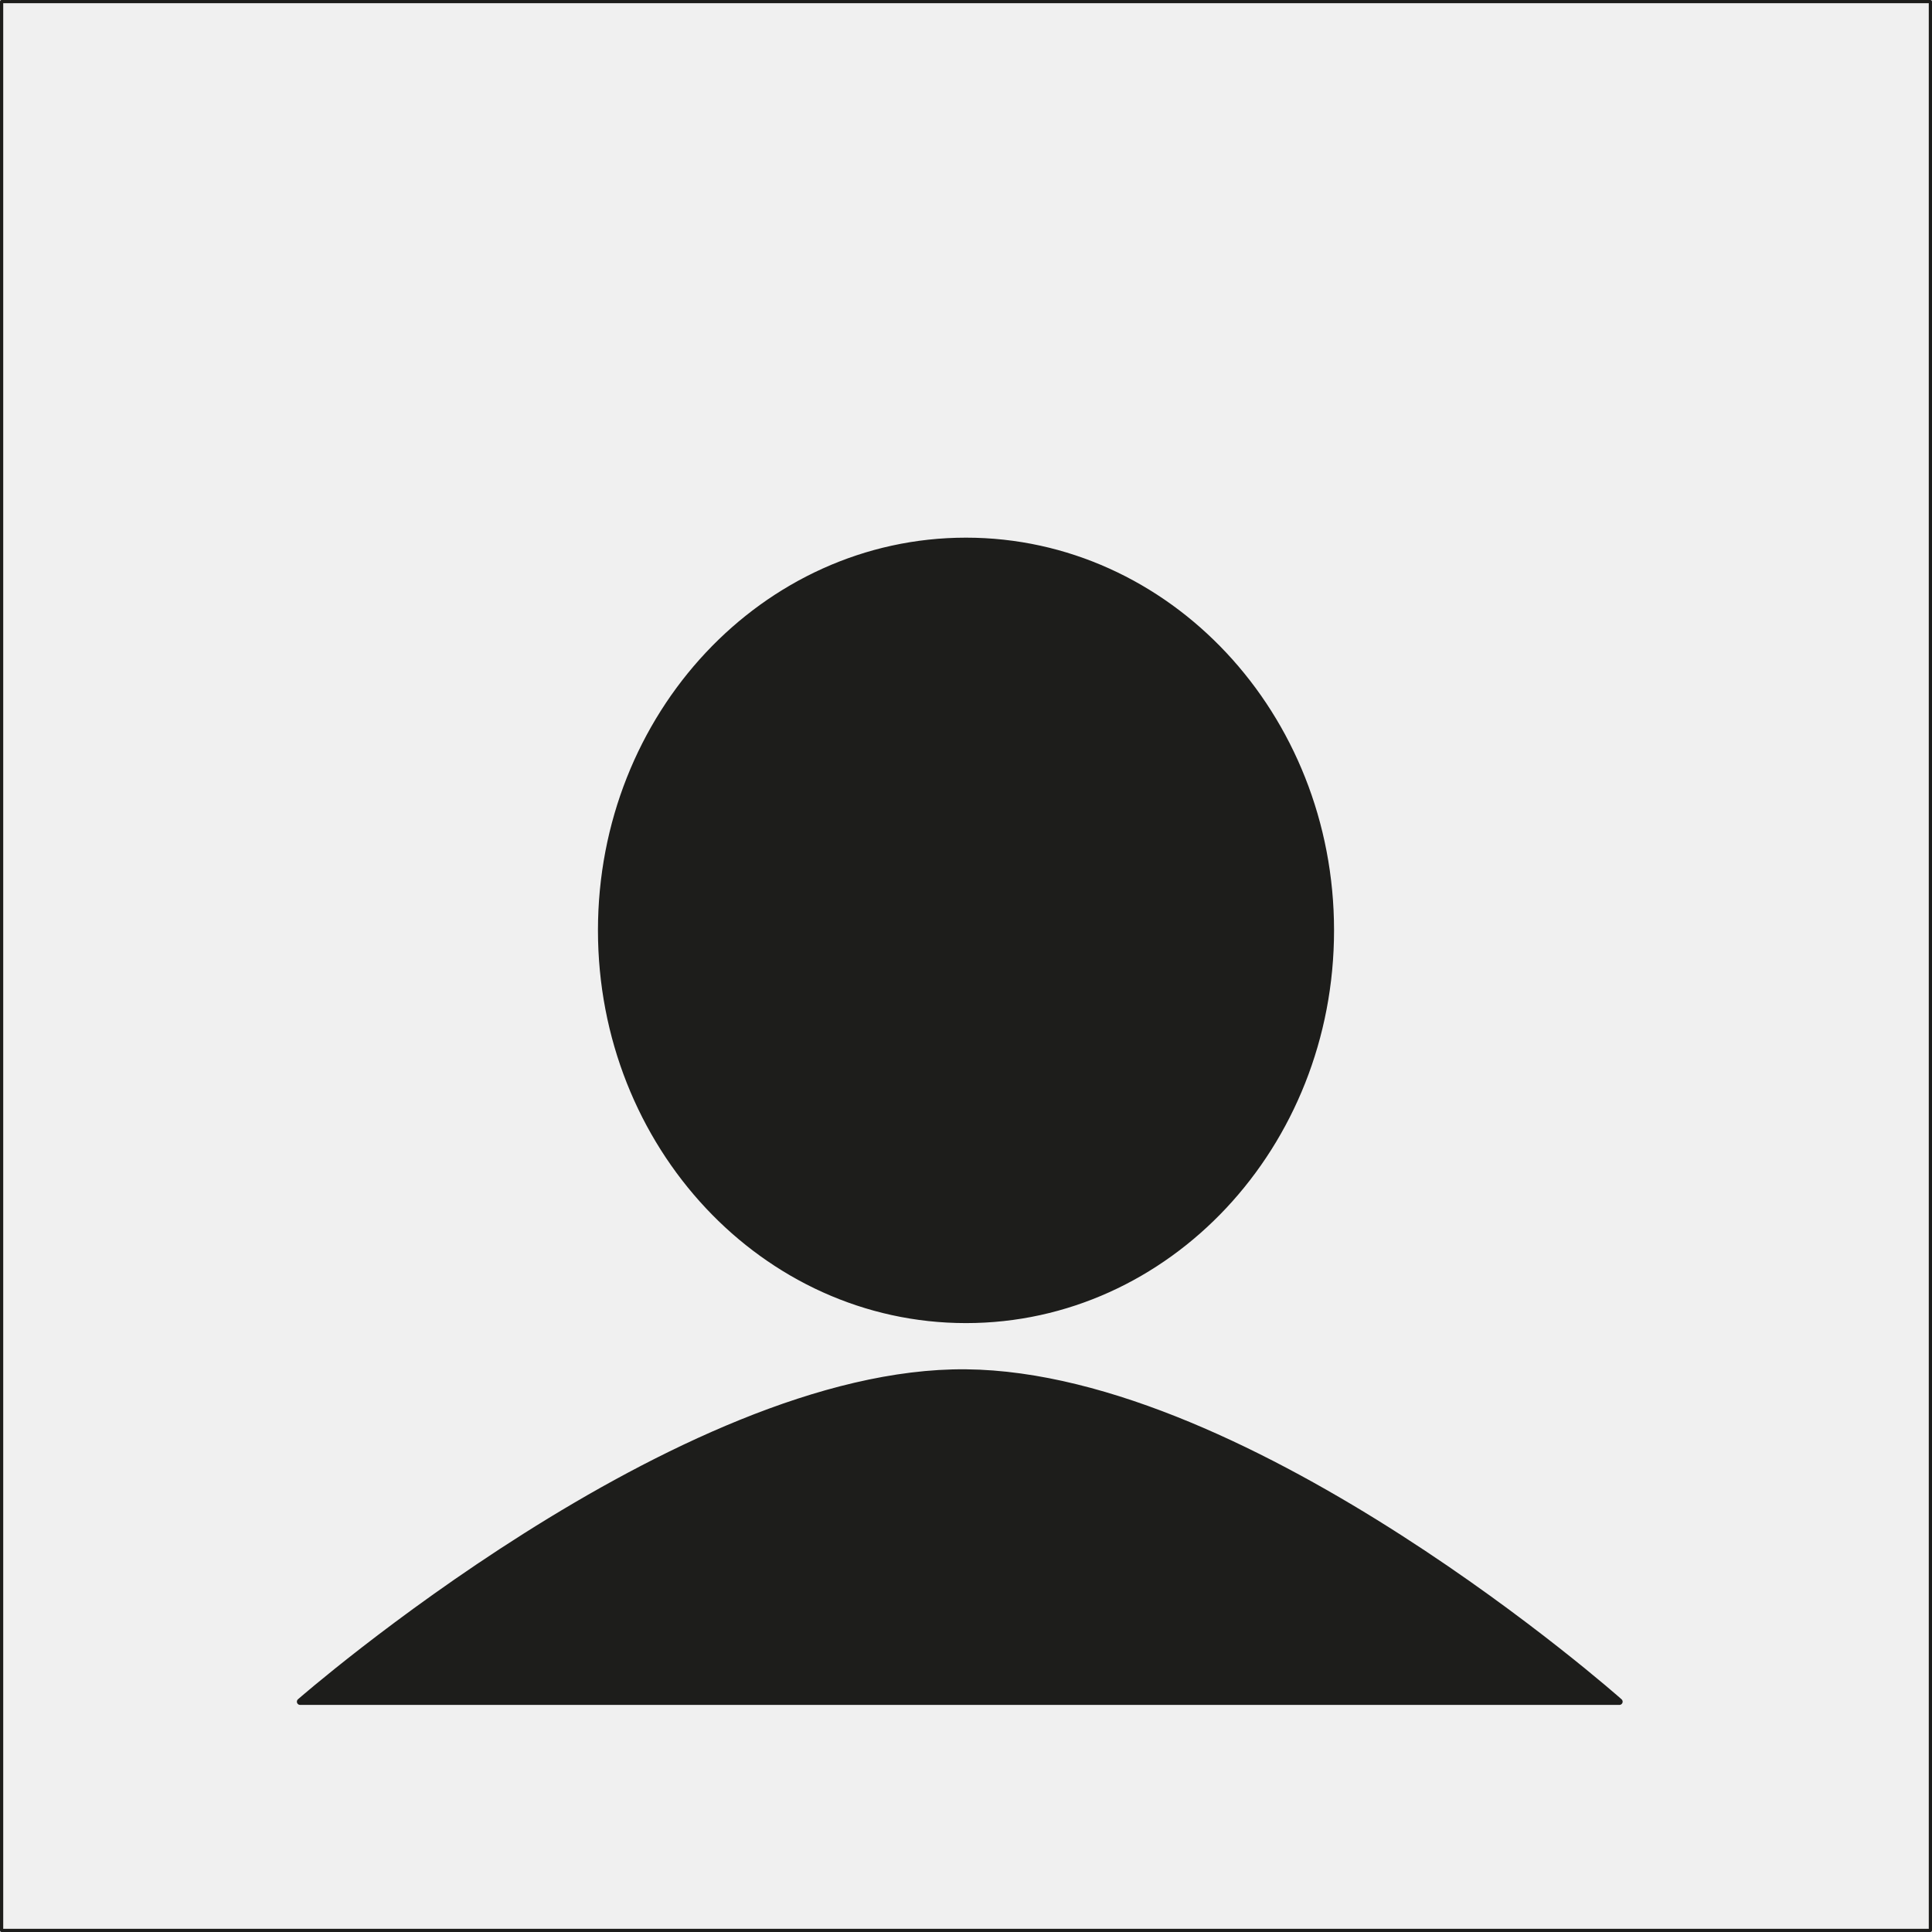
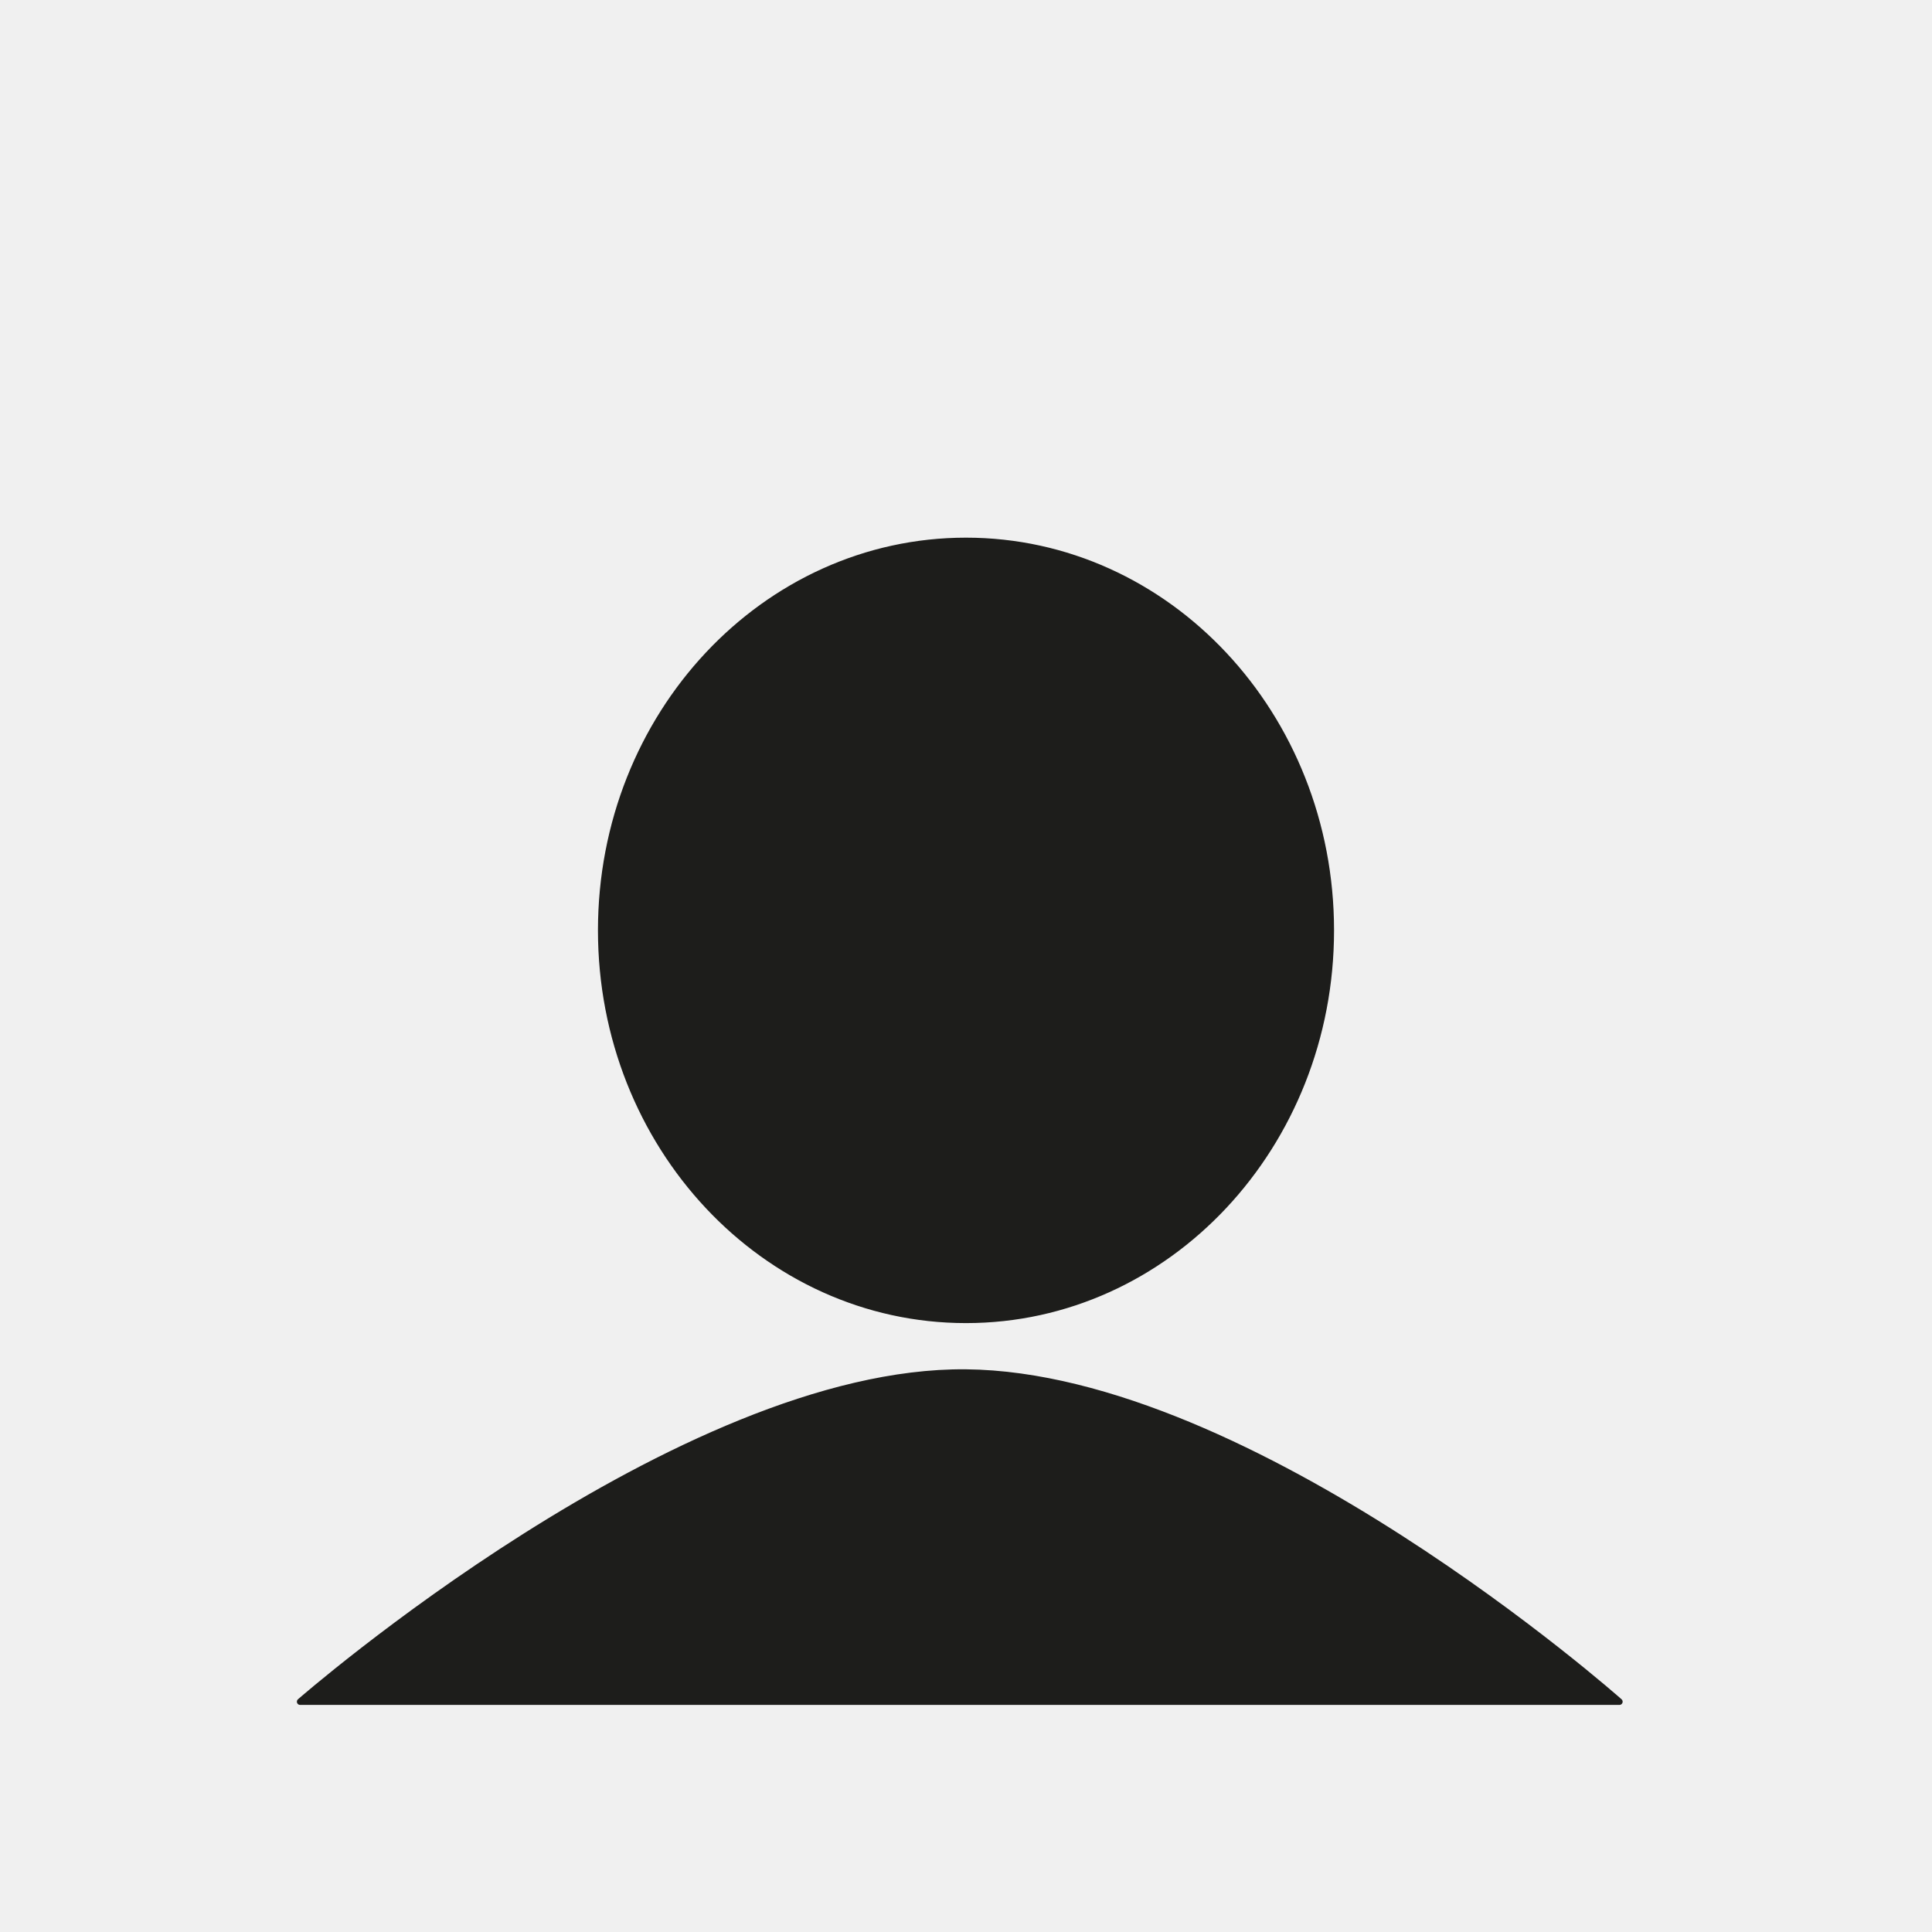
<svg xmlns="http://www.w3.org/2000/svg" width="24" height="24" viewBox="0 0 24 24" fill="none">
  <g clip-path="url(#clip0_532_157)">
    <path d="M3.728 21.139C3.728 21.139 8.448 17.015 11.999 17.05C15.552 17.084 20.117 21.139 20.117 21.139H3.728Z" fill="#1D1D1B" stroke="#1D1D1B" stroke-width="0.08" stroke-linecap="round" stroke-linejoin="round" />
    <path d="M12 16.396C14.503 16.396 16.532 14.229 16.532 11.557C16.532 8.885 14.503 6.719 12 6.719C9.497 6.719 7.468 8.885 7.468 11.557C7.468 14.229 9.497 16.396 12 16.396Z" fill="#1D1D1B" stroke="#1D1D1B" stroke-width="0.08" stroke-linecap="round" stroke-linejoin="round" />
-     <path d="M23.98 0.02H0.02V23.98H23.98V0.02Z" stroke="#1D1D1B" stroke-width="0.04" stroke-linecap="round" stroke-linejoin="round" />
  </g>
  <defs>
    <clipPath id="clip0_532_157">
      <rect width="24" height="24" fill="white" />
    </clipPath>
  </defs>
</svg>
